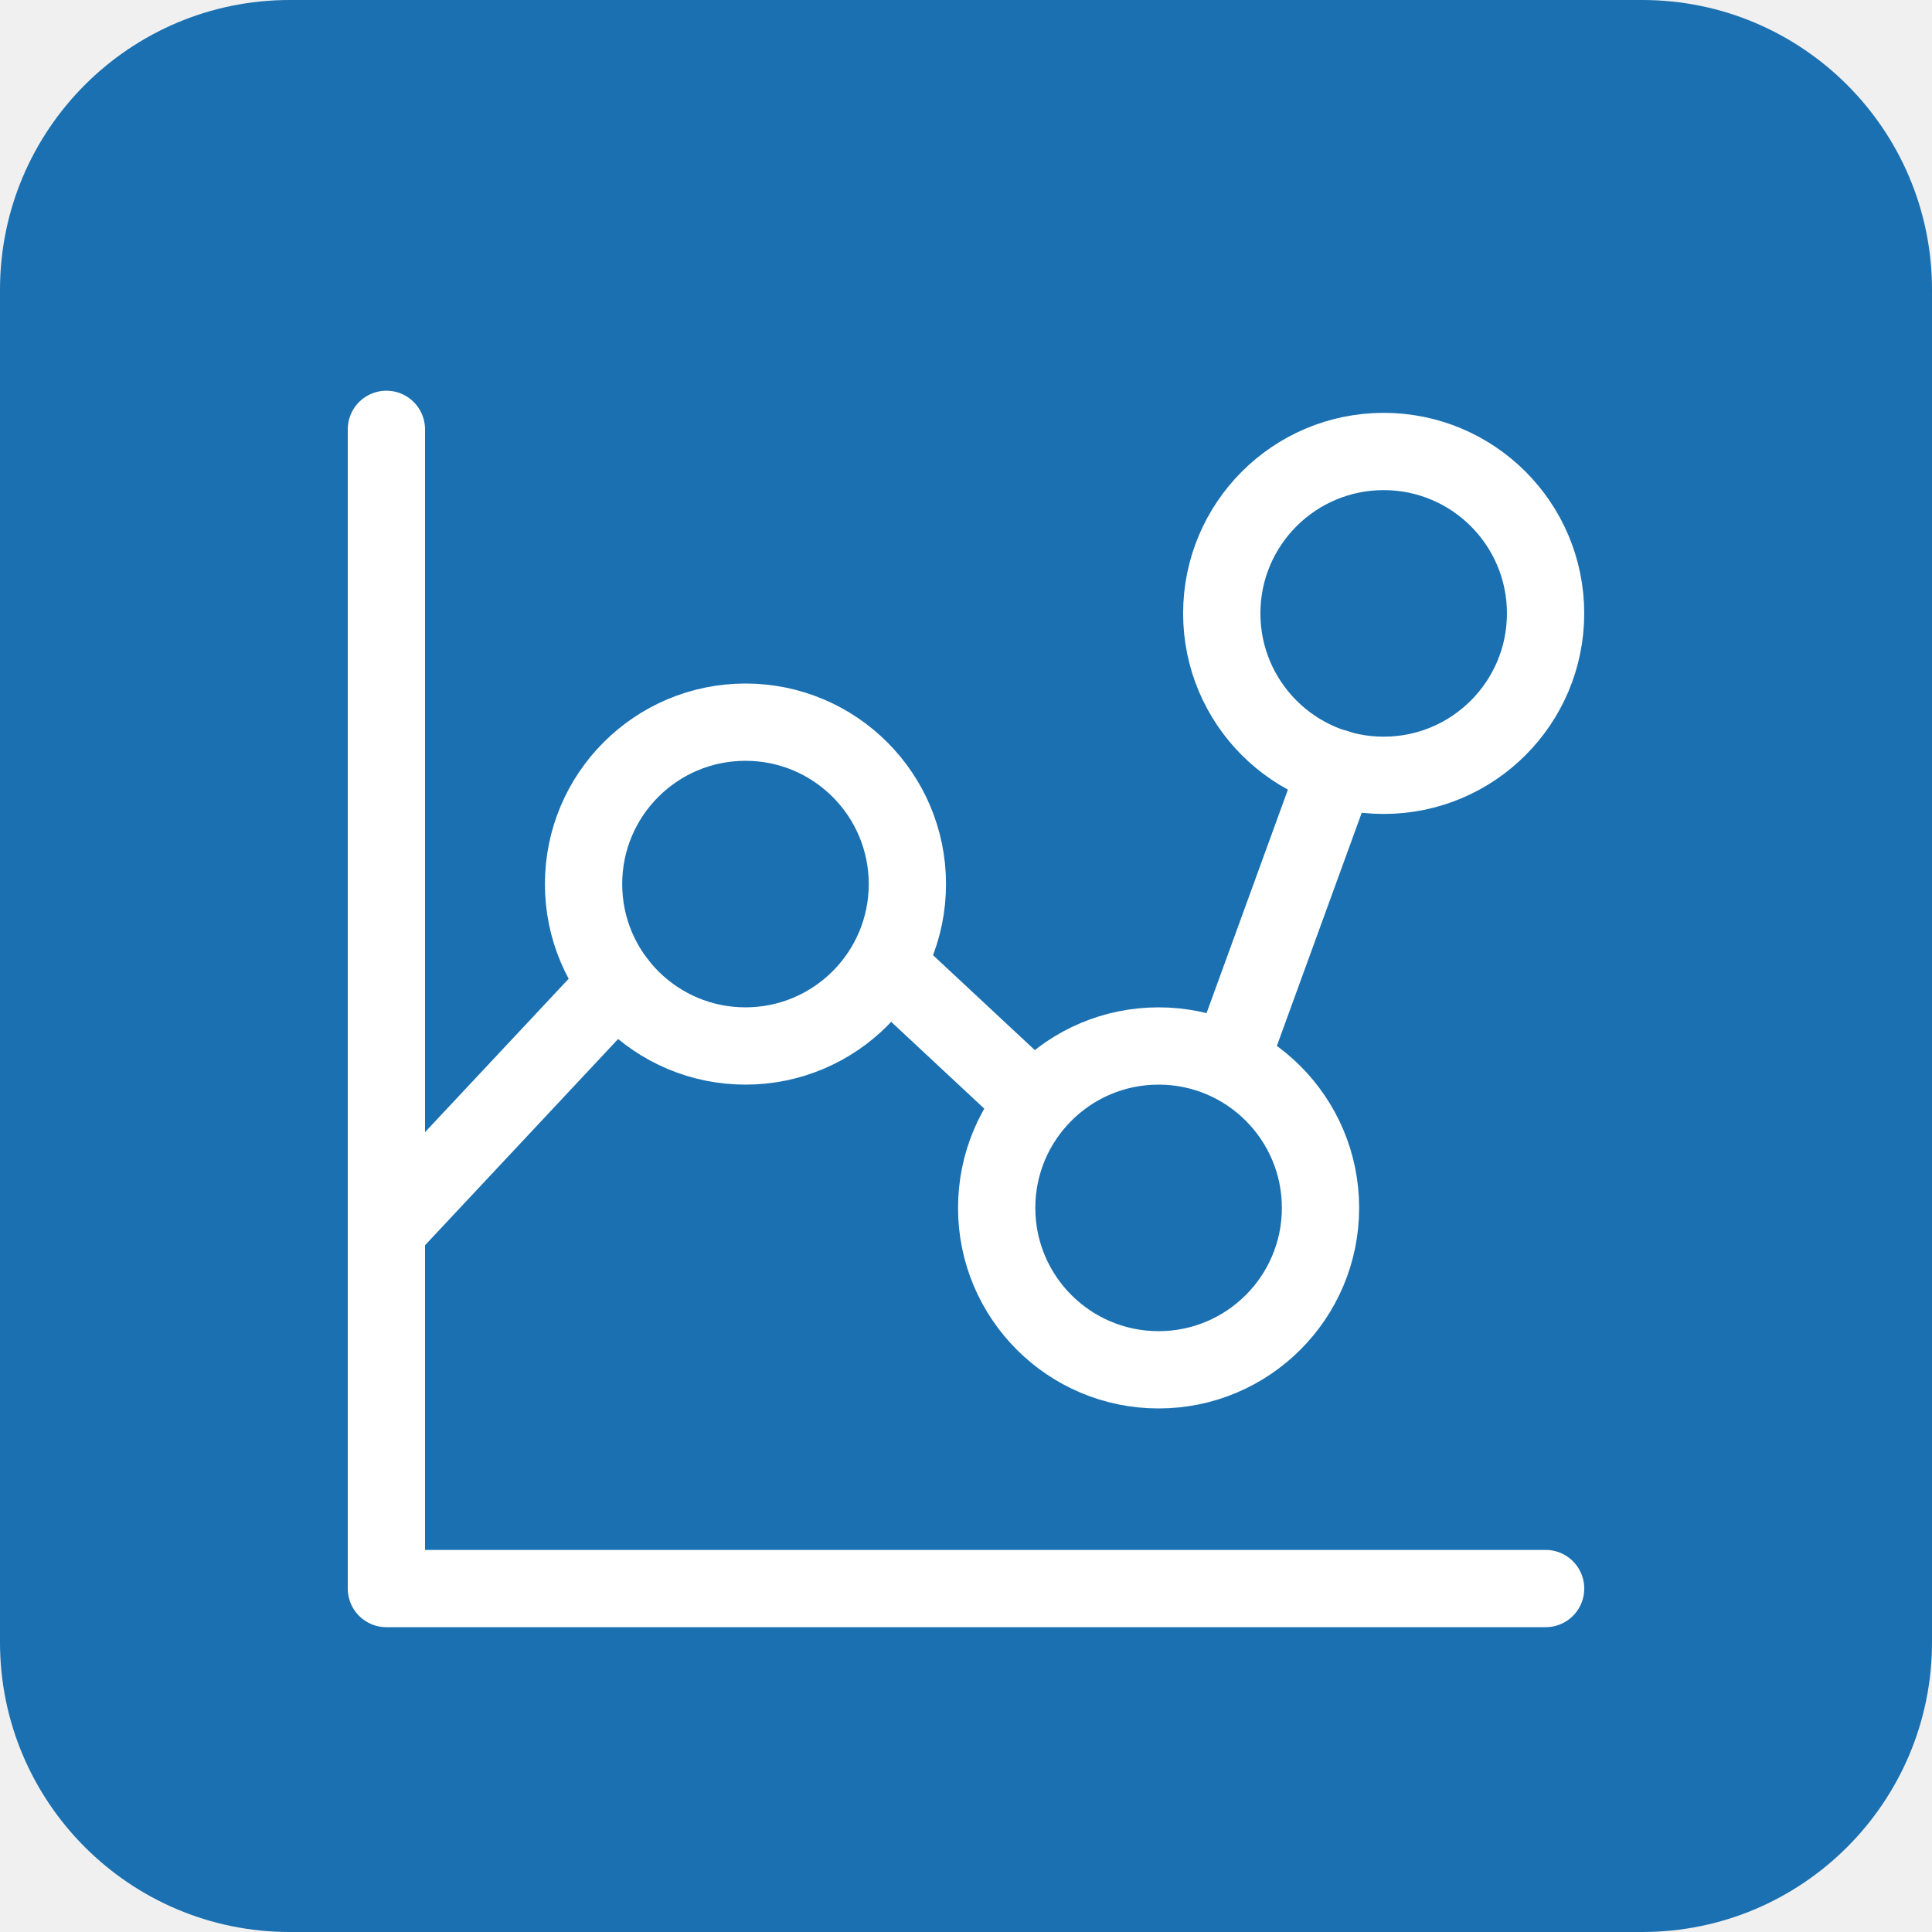
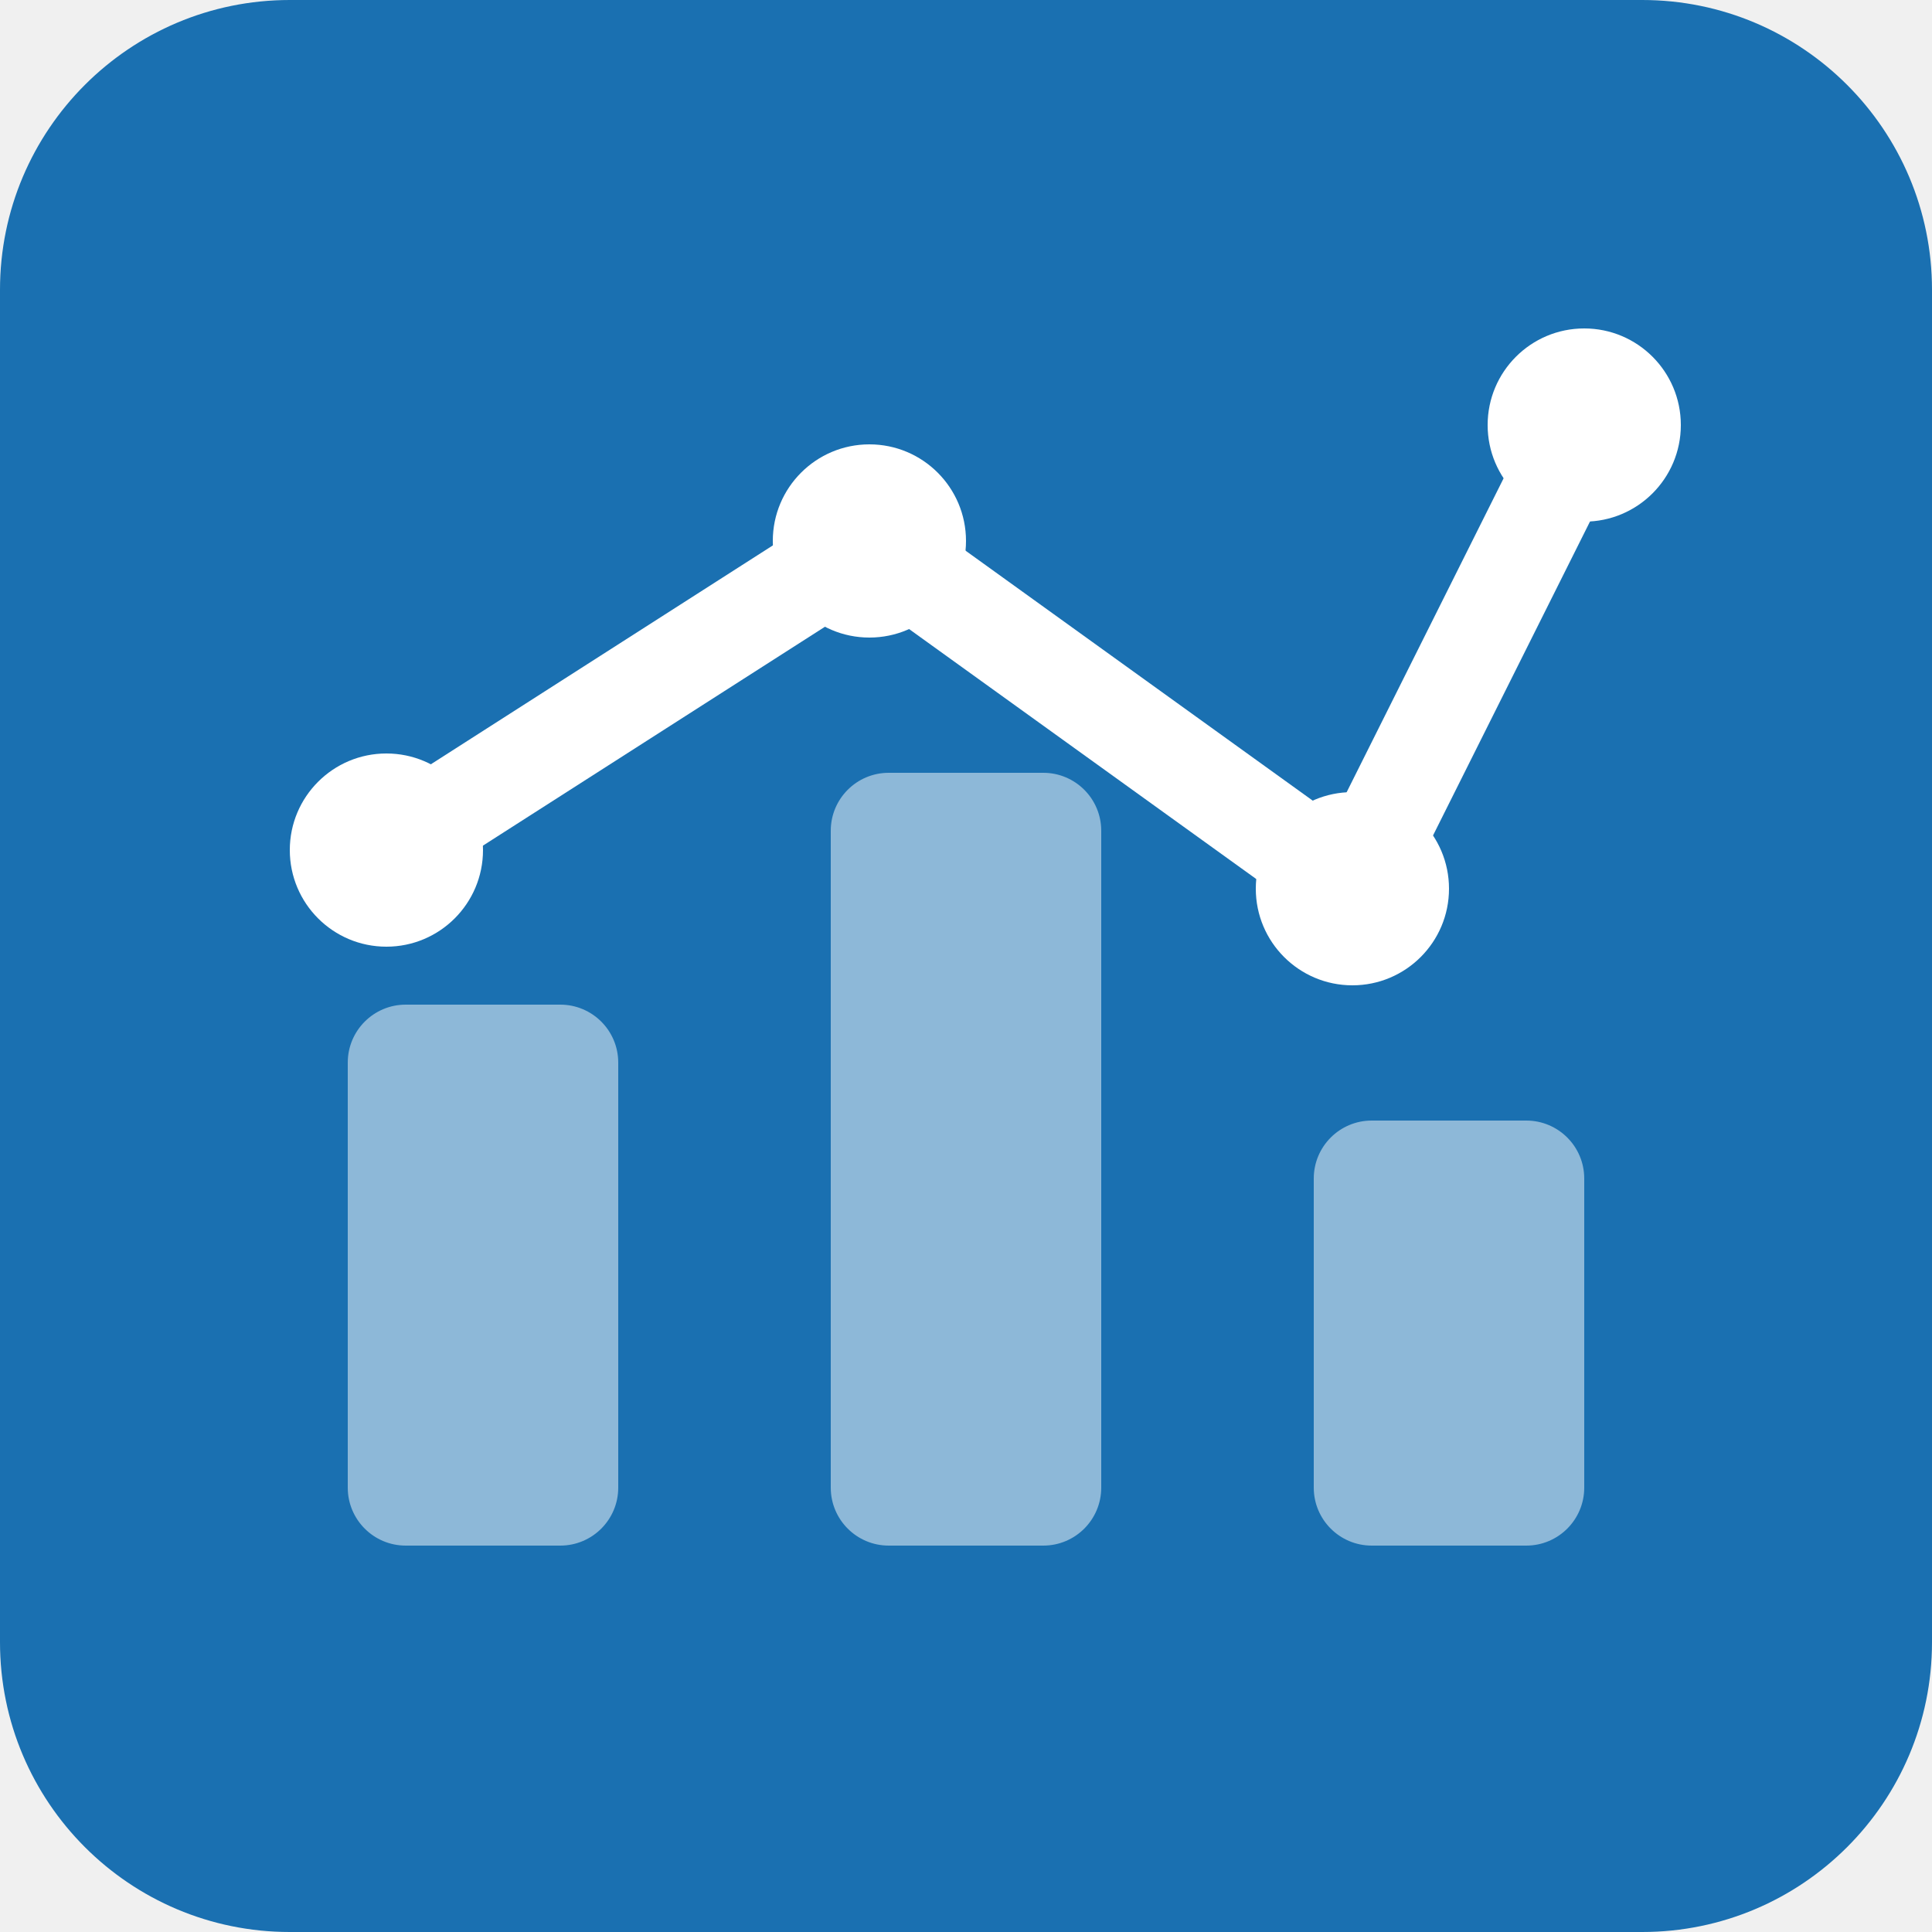
<svg xmlns="http://www.w3.org/2000/svg" width="100" height="100" viewBox="0 0 100 100" fill="none">
  <rect width="100" height="100" rx="15" fill="#1A70B1" />
-   <path d="M20 22.223V82.223H80.001" stroke="white" stroke-width="4" stroke-linecap="round" stroke-linejoin="round" />
-   <path d="M38.585 37.379C43.214 37.379 46.966 41.131 46.966 45.759C46.966 50.388 43.214 54.14 38.585 54.14C33.957 54.14 30.205 50.388 30.205 45.759C30.205 41.131 33.957 37.379 38.585 37.379Z" stroke="white" stroke-width="4" stroke-linecap="round" stroke-linejoin="round" />
-   <path d="M71.619 23.369C76.247 23.369 79.999 27.121 79.999 31.749C79.999 36.378 76.247 40.13 71.619 40.13C66.991 40.13 63.238 36.378 63.238 31.749C63.238 27.121 66.991 23.369 71.619 23.369Z" stroke="white" stroke-width="4" stroke-linecap="round" stroke-linejoin="round" />
-   <path d="M59.969 54.14C64.597 54.14 68.349 57.892 68.349 62.52C68.349 67.148 64.597 70.901 59.969 70.901C55.34 70.901 51.588 67.148 51.588 62.52C51.588 57.892 55.34 54.14 59.969 54.14Z" stroke="white" stroke-width="4" stroke-linecap="round" stroke-linejoin="round" />
-   <path d="M20 63.662L31.958 50.891" stroke="white" stroke-width="4" stroke-linecap="round" stroke-linejoin="round" />
-   <path d="M45.894 49.937L53.563 57.089" stroke="white" stroke-width="4" stroke-linecap="round" stroke-linejoin="round" />
-   <path d="M63.665 54.951L69.195 39.761" stroke="white" stroke-width="4" stroke-linecap="round" stroke-linejoin="round" />
+   <rect x="18" y="52" width="14" height="28" rx="3" fill="white" opacity="0.5" />
+   <rect x="43" y="40" width="14" height="40" rx="3" fill="white" opacity="0.5" />
+   <rect x="68" y="58" width="14" height="22" rx="3" fill="white" opacity="0.5" />
+   <g stroke="white" stroke-width="5" stroke-linecap="round" stroke-linejoin="round" fill="none">
+     <path d="M20 44L45 28L70 46L82 22" />
+   </g>
+   <circle cx="20" cy="44" r="5" fill="white" stroke="none" />
+   <circle cx="45" cy="28" r="5" fill="white" stroke="none" />
+   <circle cx="70" cy="46" r="5" fill="white" stroke="none" />
+   <circle cx="82" cy="22" r="5" fill="white" stroke="none" />
</svg>
